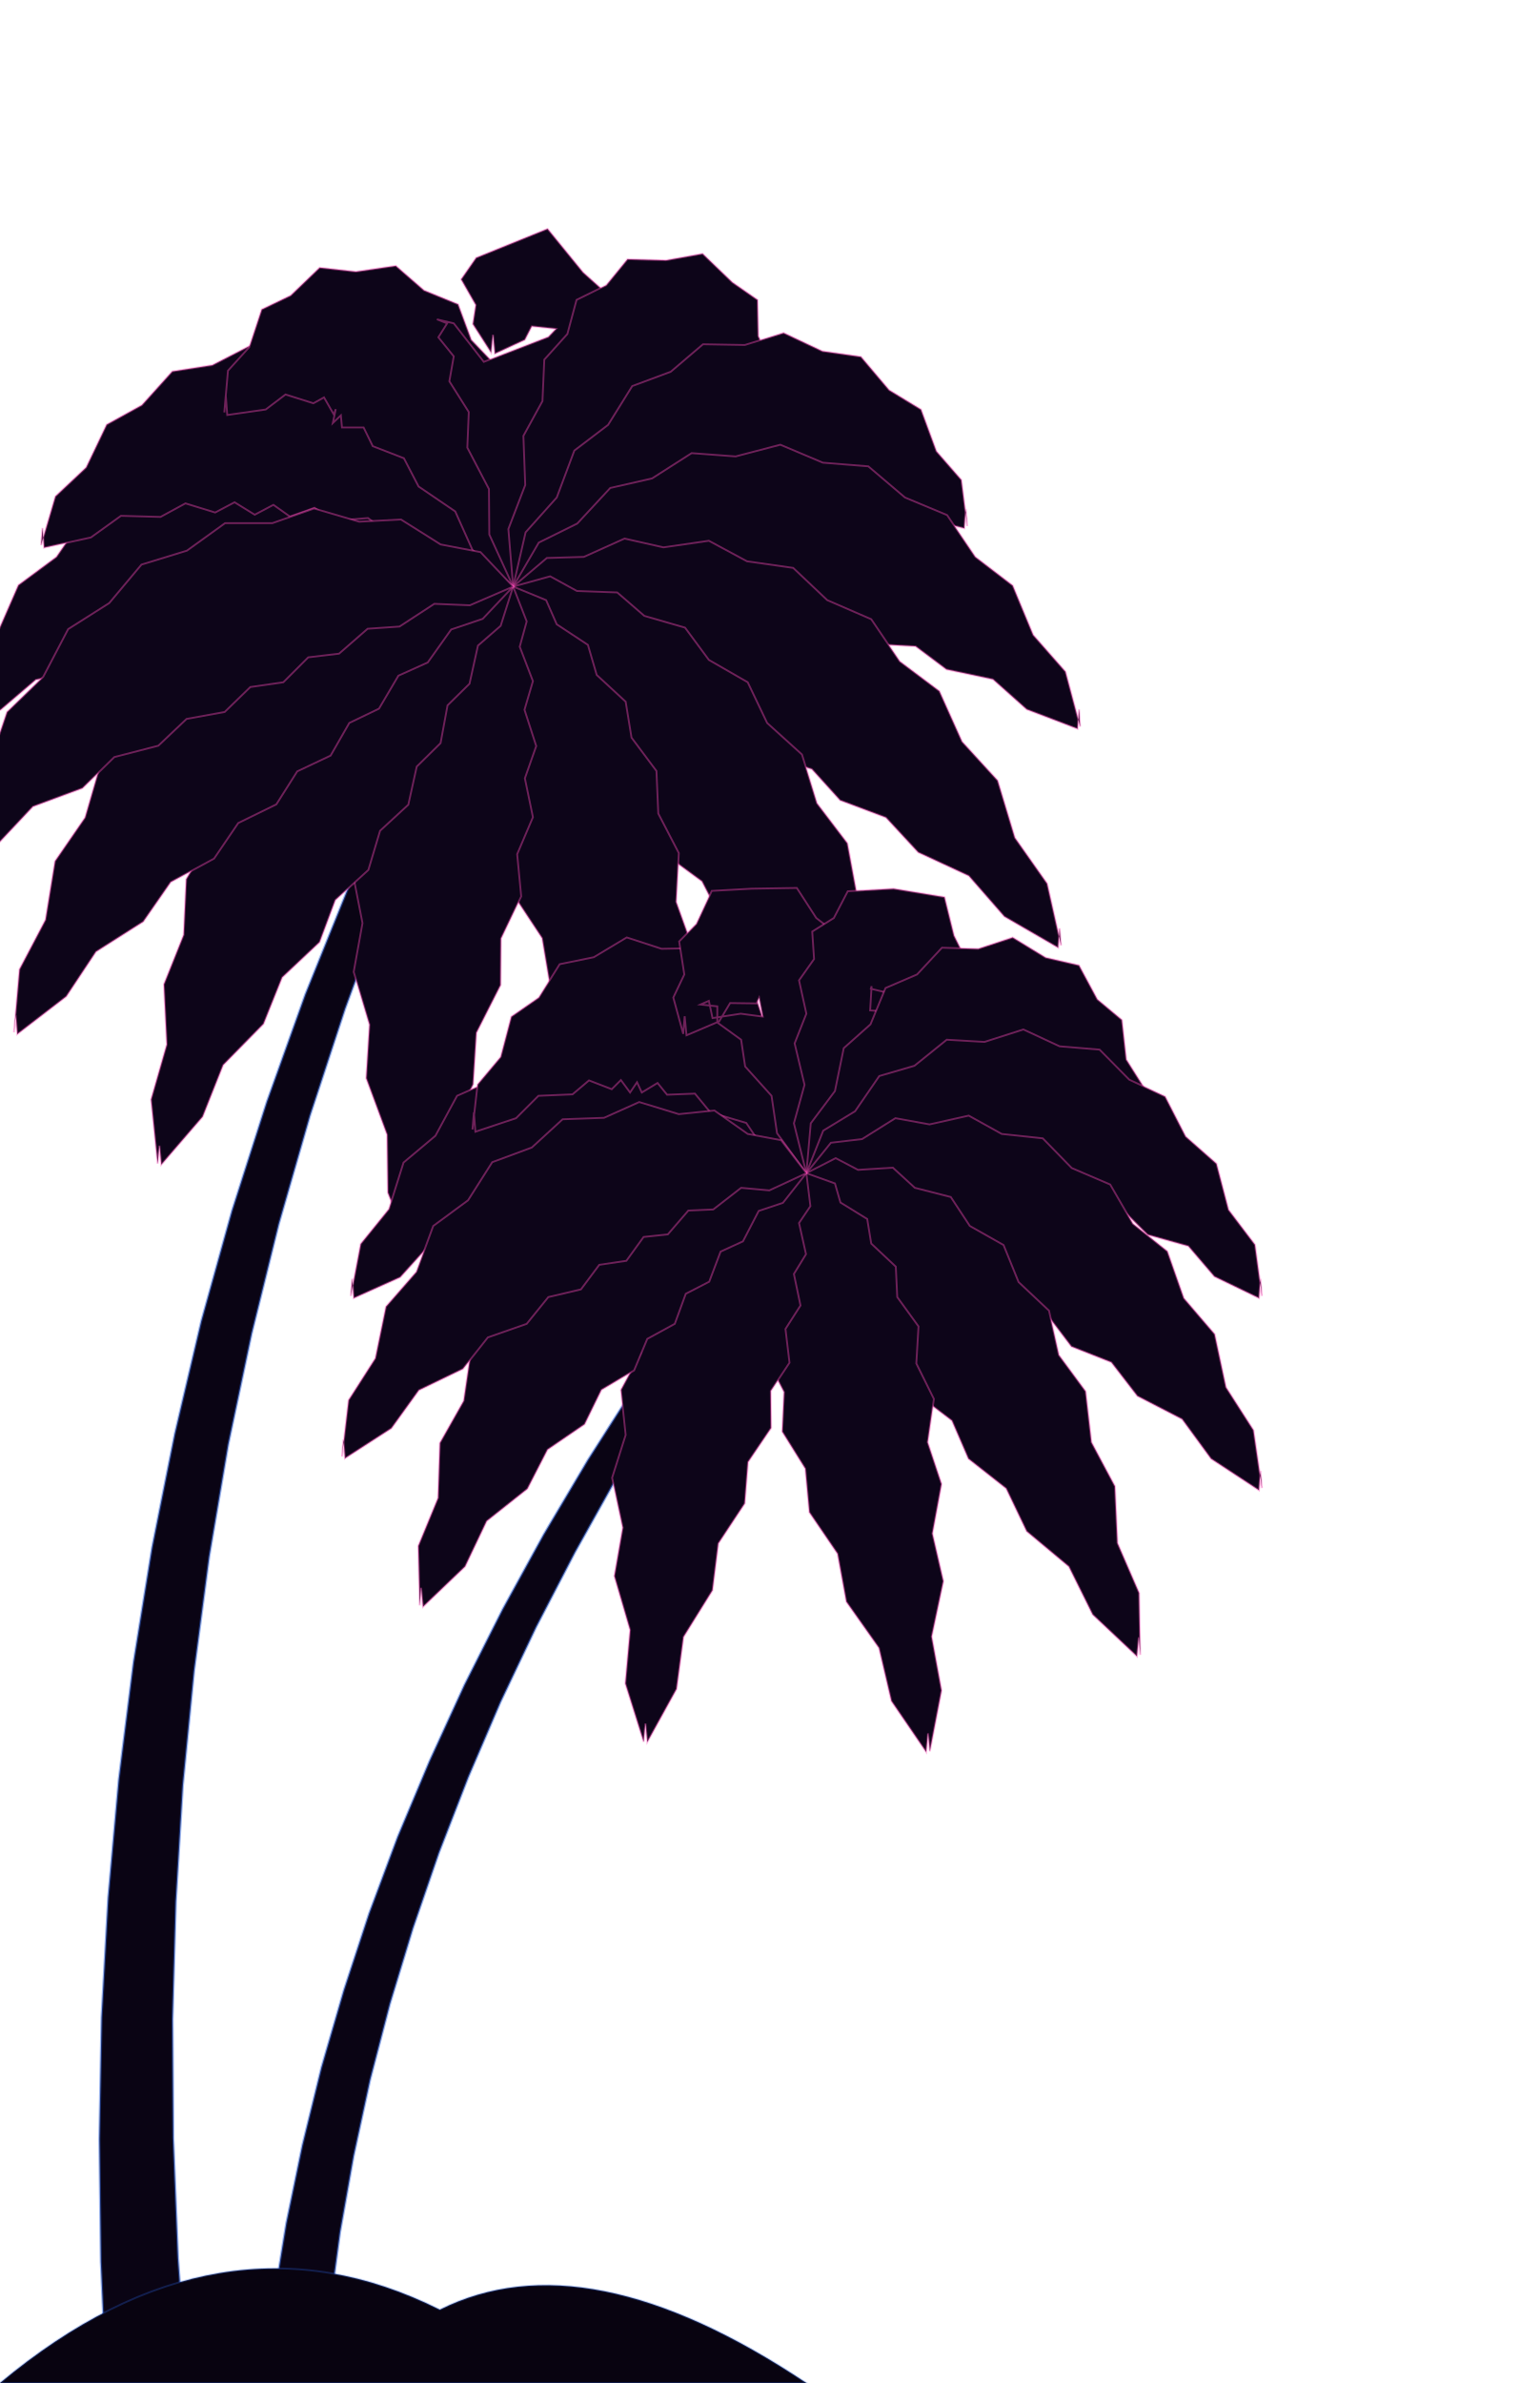
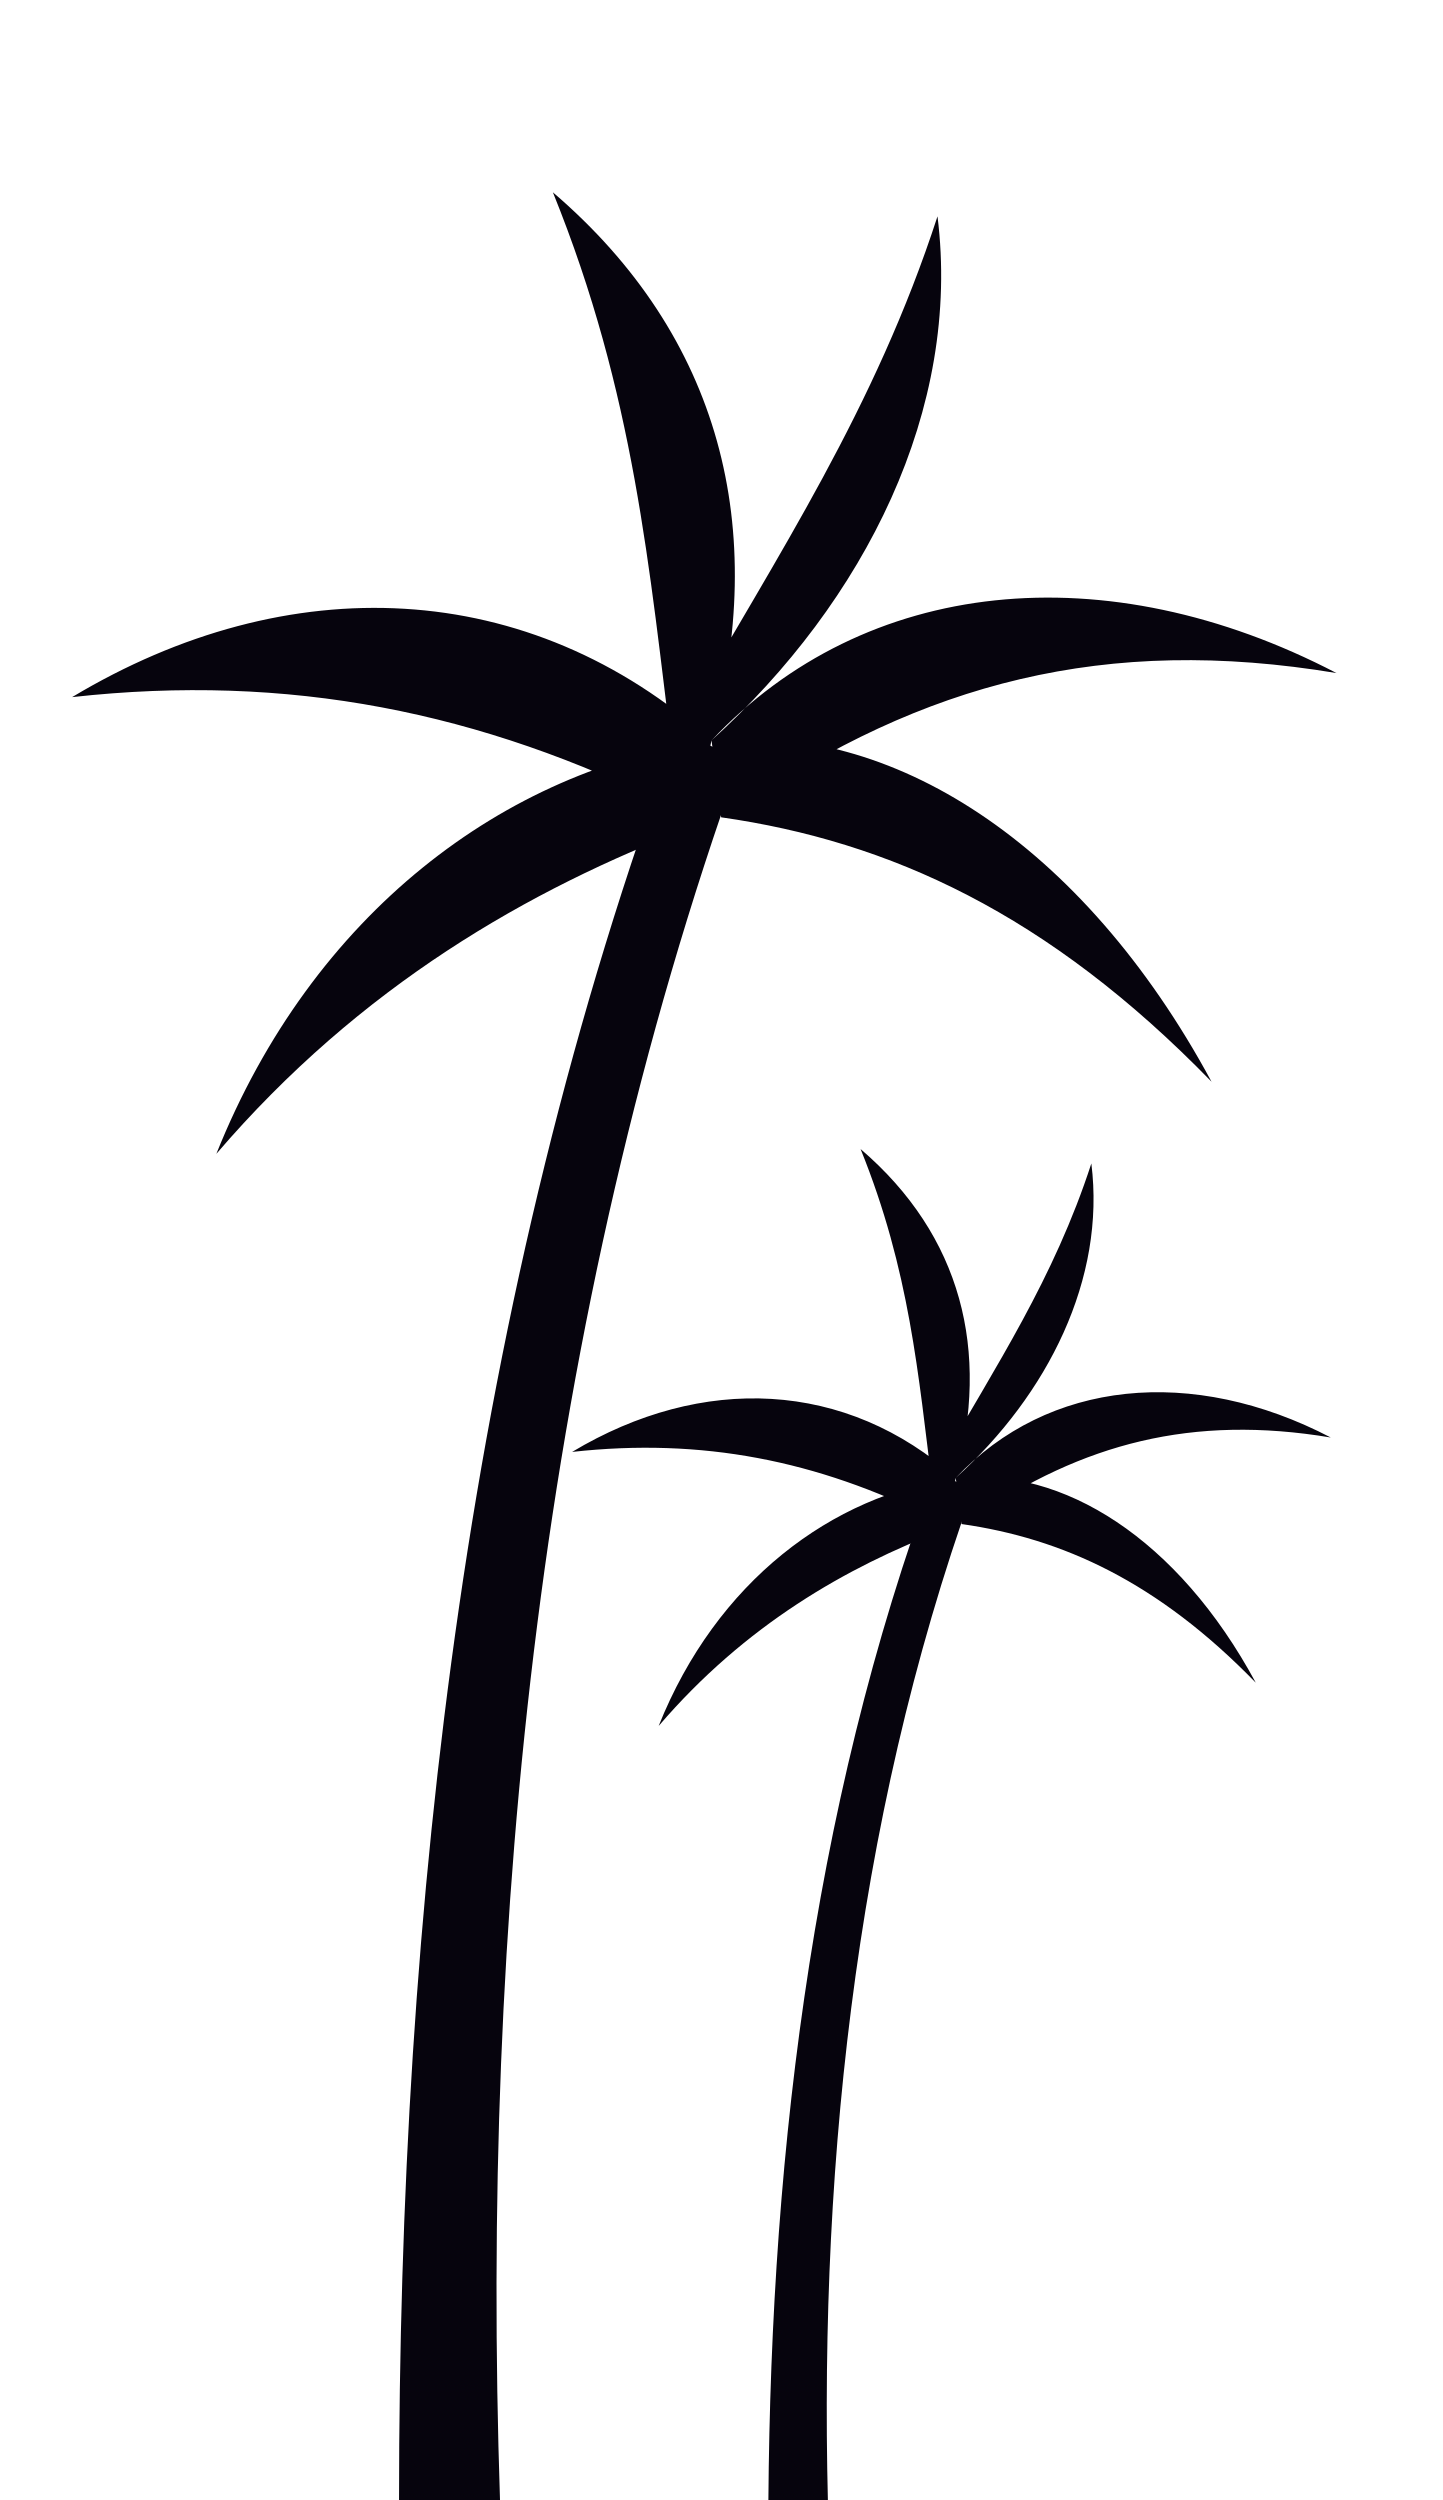
- <svg xmlns="http://www.w3.org/2000/svg" viewBox="0 0 420 650" fill="none">
-   <path d="M 51.0,649.2 L 48.6,616.0 L 47.3,583.2 L 47.1,550.7 L 48.0,518.7 L 49.9,487.0 L 53.0,455.6 L 57.1,424.6 L 62.3,394.0 L 68.7,363.7 L 76.1,333.8 L 84.6,304.3 L 94.2,275.1 L 104.8,246.3 L 116.6,217.8 L 129.5,189.7 L 143.5,161.9 L 136.5,158.1 L 121.6,185.7 L 107.7,213.8 L 95.0,242.2 L 83.3,271.2 L 72.8,300.5 L 63.3,330.2 L 54.9,360.4 L 47.7,391.0 L 41.5,422.0 L 36.4,453.5 L 32.4,485.3 L 29.5,517.6 L 27.7,550.3 L 27.1,583.4 L 27.5,616.9 L 29.0,650.8 Z" fill="#0a0414" stroke="#2b60da" stroke-width="0.6" stroke-opacity="0.45" />
-   <path d="M 140.0,160.0 L 133.5,148.1 L 123.3,142.8 L 114.7,133.1 L 103.5,130.5 L 92.9,123.6 L 81.0,124.5 L 68.8,121.3 L 57.3,126.2 L 44.9,127.2 L 34.9,135.7 L 23.3,140.4 L 15.4,151.9 L 5.0,159.6 L -0.9,173.1 L -10.2,183.1 L -14.7,198.2 L -14.4,193.5 L -14.0,198.8 L 0.2,193.6 L 9.8,185.4 L 22.8,182.8 L 31.4,176.4 L 42.5,175.8 L 50.0,170.5 L 59.2,171.1 L 66.0,166.2 L 73.9,167.3 L 81.1,162.4 L 88.7,163.7 L 97.6,159.2 L 106.0,161.0 L 117.1,157.9 L 126.7,161.2 Z" fill="#0d0519" stroke="#ff4cb9" stroke-width="0.5" stroke-opacity="0.4" />
-   <path d="M 140.0,160.0 L 137.9,145.8 L 130.4,136.7 L 126.3,124.3 L 117.4,117.5 L 110.9,107.1 L 100.4,103.5 L 91.2,96.3 L 79.7,97.0 L 68.6,94.1 L 57.9,99.6 L 47.0,101.3 L 38.7,110.5 L 29.1,115.8 L 23.5,127.5 L 15.1,135.4 L 11.2,148.7 L 11.6,144.0 L 12.0,149.4 L 24.8,146.6 L 33.0,140.7 L 43.8,141.0 L 50.6,137.3 L 58.7,139.8 L 64.0,137.0 L 69.5,140.4 L 74.6,137.7 L 79.1,140.9 L 85.8,138.5 L 91.1,142.1 L 100.4,141.3 L 107.1,146.3 L 118.7,148.1 L 126.6,155.4 Z" fill="#0d0519" stroke="#ff4cb9" stroke-width="0.5" stroke-opacity="0.4" />
-   <path d="M 140.0,160.0 L 142.9,145.2 L 139.3,133.5 L 140.7,120.6 L 135.9,111.1 L 135.4,99.8 L 128.6,92.7 L 125.0,83.0 L 115.7,79.2 L 108.0,72.5 L 97.1,74.1 L 87.2,73.0 L 79.3,80.6 L 71.4,84.4 L 68.0,94.7 L 62.2,101.1 L 61.2,112.5 L 61.6,107.8 L 62.0,113.2 L 72.5,111.7 L 77.9,107.6 L 85.5,110.0 L 88.4,108.4 L 91.1,113.1 L 91.6,111.6 L 90.8,115.4 L 93.0,113.3 L 93.3,116.6 L 99.2,116.6 L 101.7,121.7 L 110.2,125.0 L 114.2,132.7 L 124.2,139.5 L 128.9,150.0 Z" fill="#0d0519" stroke="#ff4cb9" stroke-width="0.5" stroke-opacity="0.4" />
-   <path d="M 140.0,160.0 L 148.3,146.7 L 149.7,134.3 L 156.7,123.4 L 157.1,113.4 L 162.9,104.7 L 161.8,97.1 L 165.8,90.5 L 162.9,85.0 L 164.8,79.4 L 159.1,74.3 L 149.4,62.4 L 129.9,70.3 L 125.8,76.2 L 129.8,83.2 L 129.0,88.4 L 134.0,96.2 L 134.5,91.3 L 135.0,96.5 L 143.2,92.7 L 145.1,89.0 L 151.7,89.7 L 149.6,91.9 L 132.0,98.7 L 123.8,88.2 L 119.2,87.1 L 122.0,88.2 L 119.6,92.0 L 123.8,97.2 L 122.6,104.0 L 127.9,112.4 L 127.5,122.1 L 133.4,133.4 L 133.5,145.8 Z" fill="#0d0519" stroke="#ff4cb9" stroke-width="0.5" stroke-opacity="0.4" />
-   <path d="M 140.0,160.0 L 152.3,150.2 L 158.1,139.2 L 168.9,132.1 L 173.6,123.7 L 182.6,119.6 L 185.4,113.6 L 191.8,112.6 L 192.1,108.8 L 194.4,110.7 L 191.7,107.7 L 189.1,109.3 L 188.0,103.9 L 187.8,104.0 L 193.9,101.6 L 196.9,105.1 L 205.8,108.0 L 206.2,102.8 L 206.7,107.7 L 209.9,98.0 L 206.9,91.7 L 206.7,81.8 L 199.8,77.0 L 191.7,69.2 L 181.7,71.0 L 171.2,70.7 L 165.4,77.8 L 157.3,81.8 L 154.8,91.1 L 148.5,98.1 L 148.0,109.4 L 142.8,118.9 L 143.3,132.3 L 138.7,144.3 Z" fill="#0d0519" stroke="#ff4cb9" stroke-width="0.5" stroke-opacity="0.4" />
-   <path d="M 140.0,160.0 L 154.3,155.2 L 163.2,147.4 L 175.6,145.2 L 183.1,139.6 L 193.0,139.9 L 198.8,135.9 L 205.8,137.9 L 210.1,134.5 L 214.7,137.0 L 219.2,133.4 L 223.3,135.8 L 230.0,132.9 L 235.3,136.2 L 245.0,135.6 L 251.6,141.2 L 263.1,144.1 L 263.5,138.8 L 263.9,143.5 L 262.3,130.9 L 255.5,123.1 L 251.3,111.7 L 242.6,106.4 L 234.9,97.3 L 224.4,95.8 L 213.8,90.8 L 203.2,94.1 L 191.8,93.9 L 183.0,101.4 L 172.5,105.3 L 165.9,115.9 L 156.7,122.9 L 151.9,135.7 L 143.4,145.2 Z" fill="#0d0519" stroke="#ff4cb9" stroke-width="0.5" stroke-opacity="0.4" />
-   <path d="M 140.0,160.0 L 153.6,161.3 L 163.6,157.9 L 175.0,161.1 L 183.7,159.2 L 192.8,163.7 L 200.6,162.4 L 207.9,167.3 L 215.8,166.2 L 222.5,171.1 L 231.6,170.5 L 238.9,175.7 L 249.8,176.3 L 258.2,182.6 L 270.9,185.3 L 280.1,193.5 L 294.0,198.8 L 294.4,193.5 L 294.7,198.2 L 290.7,183.2 L 281.9,173.2 L 276.3,159.7 L 266.1,151.9 L 258.4,140.5 L 246.9,135.7 L 236.9,127.2 L 224.5,126.2 L 212.9,121.3 L 200.7,124.5 L 188.7,123.6 L 177.9,130.5 L 166.5,133.1 L 157.5,142.8 L 147.0,148.0 Z" fill="#0d0519" stroke="#ff4cb9" stroke-width="0.5" stroke-opacity="0.4" />
-   <path d="M 140.0,160.0 L 149.6,167.0 L 158.3,168.1 L 165.9,175.8 L 174.0,177.7 L 180.4,185.6 L 188.6,187.9 L 194.7,195.8 L 204.0,198.4 L 210.7,206.4 L 221.5,209.8 L 229.2,218.3 L 241.7,223.0 L 250.5,232.5 L 264.3,238.9 L 274.0,250.0 L 288.7,258.5 L 289.1,253.2 L 289.5,257.9 L 285.7,241.0 L 276.9,228.5 L 272.2,212.9 L 262.5,202.3 L 256.3,188.5 L 245.5,180.4 L 237.7,168.9 L 225.7,163.7 L 216.4,154.9 L 203.8,153.1 L 193.4,147.5 L 181.0,149.3 L 170.4,146.9 L 159.3,151.9 L 149.2,152.2 Z" fill="#0d0519" stroke="#ff4cb9" stroke-width="0.5" stroke-opacity="0.4" />
-   <path d="M 140.0,160.0 L 142.7,170.0 L 148.3,174.7 L 150.4,184.5 L 156.3,189.8 L 158.5,199.8 L 165.5,205.7 L 168.6,215.8 L 177.0,222.4 L 181.4,233.0 L 191.5,240.4 L 197.3,251.7 L 208.9,260.2 L 216.0,272.5 L 228.8,282.5 L 236.8,296.1 L 250.4,307.7 L 250.8,302.5 L 251.3,307.3 L 249.9,289.2 L 243.1,274.7 L 241.3,258.0 L 234.0,245.1 L 231.2,230.0 L 222.9,219.1 L 218.8,205.8 L 209.3,197.2 L 204.0,186.1 L 193.4,180.0 L 186.9,171.2 L 175.8,168.0 L 168.4,161.6 L 157.4,161.2 L 150.1,157.2 Z" fill="#0d0519" stroke="#ff4cb9" stroke-width="0.5" stroke-opacity="0.4" />
-   <path d="M 140.0,160.0 L 135.0,168.5 L 136.4,175.4 L 132.5,184.6 L 134.8,192.6 L 132.1,202.9 L 135.9,211.8 L 134.7,223.0 L 140.1,232.9 L 140.7,245.0 L 147.9,255.9 L 150.1,269.0 L 158.9,280.9 L 162.6,295.0 L 172.6,308.1 L 177.2,323.4 L 188.0,337.8 L 188.4,332.7 L 188.9,337.6 L 191.6,319.7 L 188.4,304.1 L 190.8,287.6 L 187.2,273.4 L 189.0,258.5 L 184.5,246.0 L 185.2,232.7 L 179.6,221.9 L 179.1,210.3 L 172.3,201.2 L 170.7,191.4 L 162.8,184.1 L 160.4,175.9 L 151.9,170.3 L 149.0,163.7 Z" fill="#0d0519" stroke="#ff4cb9" stroke-width="0.5" stroke-opacity="0.4" />
-   <path d="M 140.0,160.0 L 130.3,163.4 L 126.6,170.6 L 117.7,176.7 L 115.0,185.6 L 107.2,193.9 L 106.0,204.5 L 99.9,214.7 L 100.6,226.7 L 96.3,238.5 L 98.9,251.8 L 96.5,265.1 L 100.8,279.5 L 99.9,294.1 L 105.6,309.5 L 105.8,325.3 L 112.3,341.9 L 112.8,336.9 L 113.3,341.9 L 120.6,325.8 L 121.9,310.3 L 129.1,295.8 L 130.0,281.7 L 136.6,268.7 L 136.7,256.0 L 142.2,244.5 L 141.1,233.0 L 145.4,222.9 L 143.2,212.3 L 146.3,203.5 L 143.1,193.6 L 145.4,185.8 L 141.8,176.4 L 143.7,169.5 Z" fill="#0d0519" stroke="#ff4cb9" stroke-width="0.5" stroke-opacity="0.4" />
-   <path d="M 140.0,160.0 L 128.8,158.1 L 120.7,163.0 L 109.1,164.4 L 101.5,171.6 L 90.1,176.0 L 83.8,185.6 L 73.6,192.8 L 69.0,204.7 L 60.3,214.4 L 57.8,228.0 L 50.8,239.8 L 50.1,255.0 L 44.7,268.5 L 45.5,284.9 L 41.2,299.9 L 43.0,317.4 L 43.5,312.5 L 44.0,317.7 L 55.3,304.6 L 60.9,290.5 L 71.9,279.3 L 77.0,266.6 L 87.2,257.0 L 91.5,245.5 L 100.5,237.3 L 103.7,226.6 L 111.4,219.5 L 113.7,209.1 L 120.2,202.7 L 122.1,192.4 L 128.1,186.5 L 130.4,176.1 L 136.6,170.7 Z" fill="#0d0519" stroke="#ff4cb9" stroke-width="0.5" stroke-opacity="0.4" />
-   <path d="M 140.0,160.0 L 129.2,154.2 L 119.1,155.9 L 107.0,153.2 L 96.8,157.5 L 84.1,158.0 L 74.6,165.3 L 62.4,169.2 L 54.3,179.3 L 43.2,186.3 L 37.0,198.9 L 27.4,208.5 L 23.2,223.0 L 15.0,234.9 L 12.4,250.9 L 5.3,264.4 L 3.8,281.6 L 4.3,276.9 L 4.7,282.1 L 18.1,271.8 L 26.2,259.6 L 39.1,251.4 L 46.6,240.6 L 58.4,234.2 L 65.0,224.5 L 75.4,219.4 L 81.1,210.4 L 90.2,206.1 L 95.3,197.2 L 103.4,193.3 L 108.7,184.3 L 116.7,180.7 L 123.1,171.7 L 131.7,168.8 Z" fill="#0d0519" stroke="#ff4cb9" stroke-width="0.5" stroke-opacity="0.4" />
-   <path d="M 140.0,160.0 L 131.1,150.6 L 120.2,148.5 L 109.4,141.7 L 98.0,142.3 L 85.7,138.7 L 74.3,142.7 L 61.4,142.7 L 51.0,150.2 L 38.6,154.0 L 29.8,164.5 L 18.6,171.6 L 11.8,184.6 L 1.9,194.2 L -3.1,209.0 L -11.9,220.7 L -15.6,236.9 L -15.2,232.2 L -14.8,237.5 L -0.5,230.1 L 9.0,220.0 L 22.5,215.0 L 31.2,206.5 L 43.2,203.4 L 50.9,196.1 L 61.3,194.2 L 68.3,187.4 L 77.3,186.1 L 84.1,179.3 L 92.5,178.3 L 100.3,171.5 L 109.0,170.9 L 118.5,164.7 L 128.2,165.1 Z" fill="#0d0519" stroke="#ff4cb9" stroke-width="0.5" stroke-opacity="0.4" />
-   <path d="M 88.0,650.7 L 90.0,629.8 L 92.8,608.9 L 96.5,588.1 L 101.0,567.3 L 106.4,546.6 L 112.7,525.9 L 119.8,505.3 L 127.8,484.7 L 136.6,464.2 L 146.3,443.8 L 156.9,423.4 L 168.3,403.0 L 180.6,382.7 L 193.8,362.5 L 207.9,342.3 L 222.8,322.2 L 217.2,317.8 L 201.8,337.8 L 187.1,357.8 L 173.3,378.0 L 160.4,398.2 L 148.3,418.6 L 137.1,439.0 L 126.7,459.6 L 117.2,480.3 L 108.5,501.0 L 100.7,521.9 L 93.8,542.9 L 87.7,563.9 L 82.5,585.1 L 78.1,606.4 L 74.6,627.8 L 72.0,649.3 Z" fill="#0a0414" stroke="#2b60da" stroke-width="0.6" stroke-opacity="0.45" />
-   <path d="M 220.0,320.0 L 216.2,308.6 L 208.1,303.2 L 202.0,293.6 L 192.7,290.7 L 184.2,283.6 L 173.9,284.2 L 163.5,280.8 L 153.6,285.4 L 142.7,286.2 L 134.6,294.5 L 124.7,298.9 L 118.8,309.8 L 110.1,317.1 L 106.1,329.8 L 98.4,339.3 L 95.7,353.5 L 96.1,348.8 L 96.5,354.1 L 109.2,348.4 L 116.8,340.0 L 128.3,337.1 L 135.0,330.7 L 144.5,330.1 L 150.0,325.1 L 157.4,326.0 L 162.0,321.5 L 167.6,322.9 L 172.7,318.4 L 177.9,320.0 L 185.0,316.0 L 191.2,318.3 L 200.7,316.0 L 208.1,320.0 Z" fill="#0d0519" stroke="#ff4cb9" stroke-width="0.5" stroke-opacity="0.4" />
-   <path d="M 220.0,320.0 L 221.0,307.1 L 216.0,298.2 L 215.2,286.9 L 208.9,280.1 L 205.6,270.2 L 197.3,266.1 L 190.6,258.6 L 180.5,258.8 L 171.0,255.7 L 162.0,261.1 L 152.7,263.0 L 147.0,272.1 L 139.5,277.3 L 136.6,288.3 L 130.3,295.8 L 128.9,308.1 L 129.3,303.4 L 129.7,308.7 L 140.8,305.0 L 146.9,298.9 L 156.2,298.5 L 160.7,294.7 L 166.9,297.1 L 169.4,294.6 L 171.9,298.0 L 173.8,295.2 L 175.1,298.0 L 179.4,295.4 L 182.0,298.6 L 189.6,298.3 L 193.8,303.4 L 203.6,306.3 L 208.8,314.0 Z" fill="#0d0519" stroke="#ff4cb9" stroke-width="0.5" stroke-opacity="0.4" />
-   <path d="M 220.0,320.0 L 226.0,307.7 L 225.2,297.2 L 229.9,286.9 L 228.2,278.4 L 231.5,269.7 L 228.1,263.3 L 229.0,255.3 L 222.7,250.4 L 217.4,242.2 L 205.1,242.4 L 194.2,243.0 L 190.0,252.0 L 185.3,256.8 L 186.7,265.8 L 183.7,272.1 L 186.4,282.0 L 186.8,277.2 L 187.3,282.4 L 196.2,278.6 L 199.2,273.6 L 206.4,273.7 L 207.1,272.2 L 208.1,277.3 L 202.1,276.5 L 194.4,277.7 L 193.4,273.0 L 191.1,274.0 L 195.7,274.5 L 195.7,278.9 L 202.2,283.6 L 203.3,290.9 L 210.5,298.9 L 212.0,309.1 Z" fill="#0d0519" stroke="#ff4cb9" stroke-width="0.5" stroke-opacity="0.4" />
-   <path d="M 220.0,320.0 L 230.1,310.4 L 233.6,300.2 L 242.4,293.2 L 244.9,285.5 L 252.2,281.3 L 253.1,276.2 L 258.3,275.2 L 256.7,273.0 L 256.9,276.8 L 248.0,276.4 L 237.4,275.6 L 237.8,269.0 L 237.6,269.7 L 244.2,271.3 L 245.5,276.3 L 252.7,282.2 L 253.2,277.2 L 253.7,282.2 L 259.3,274.3 L 258.7,268.1 L 263.1,260.8 L 260.3,255.2 L 257.7,244.7 L 243.8,242.4 L 231.3,243.1 L 227.5,250.4 L 221.6,254.1 L 222.1,261.6 L 218.0,267.4 L 220.0,276.5 L 216.8,284.6 L 219.5,295.9 L 216.6,306.4 Z" fill="#0d0519" stroke="#ff4cb9" stroke-width="0.5" stroke-opacity="0.4" />
-   <path d="M 220.0,320.0 L 232.5,314.7 L 239.2,307.0 L 249.8,304.4 L 255.2,299.0 L 263.5,299.2 L 267.0,295.7 L 272.0,298.1 L 273.6,295.2 L 275.4,298.0 L 277.3,294.5 L 278.7,296.8 L 284.0,294.2 L 287.2,297.6 L 295.7,298.2 L 300.3,304.2 L 310.2,308.6 L 310.7,303.4 L 311.1,308.2 L 312.1,296.6 L 307.3,289.0 L 306.1,278.2 L 299.4,272.6 L 294.4,263.3 L 285.3,261.2 L 276.3,255.7 L 266.9,258.8 L 257.0,258.5 L 250.2,265.8 L 241.6,269.5 L 237.5,279.4 L 230.2,285.9 L 227.8,297.6 L 221.2,306.4 Z" fill="#0d0519" stroke="#ff4cb9" stroke-width="0.5" stroke-opacity="0.4" />
-   <path d="M 220.0,320.0 L 232.3,320.1 L 240.3,316.1 L 250.2,318.4 L 256.9,316.1 L 264.3,320.0 L 269.9,318.4 L 275.1,322.9 L 280.7,321.5 L 285.3,325.9 L 292.4,325.0 L 297.6,329.9 L 306.8,330.5 L 313.1,336.8 L 324.2,339.9 L 331.3,348.2 L 343.5,354.1 L 343.9,348.8 L 344.3,353.5 L 342.4,339.5 L 335.2,330.0 L 331.9,317.4 L 323.5,310.0 L 317.9,299.1 L 308.1,294.5 L 300.0,286.3 L 289.1,285.4 L 279.2,280.8 L 268.6,284.2 L 258.3,283.6 L 249.5,290.7 L 239.9,293.5 L 233.3,303.1 L 224.6,308.4 Z" fill="#0d0519" stroke="#ff4cb9" stroke-width="0.5" stroke-opacity="0.4" />
-   <path d="M 220.0,320.0 L 228.9,325.5 L 236.0,325.4 L 242.5,331.9 L 248.8,332.8 L 253.6,339.6 L 260.1,340.9 L 264.4,347.7 L 272.1,349.5 L 277.0,356.6 L 286.3,359.4 L 292.3,367.3 L 303.2,371.6 L 310.3,380.8 L 322.5,387.1 L 330.4,397.9 L 343.5,406.5 L 343.9,401.2 L 344.3,405.9 L 342.0,390.1 L 334.5,378.4 L 331.4,363.9 L 323.0,354.1 L 318.5,341.3 L 309.1,333.8 L 302.9,323.1 L 292.4,318.6 L 284.5,310.5 L 273.3,309.3 L 264.3,304.3 L 253.6,306.7 L 244.3,305.0 L 235.2,310.7 L 226.7,311.7 Z" fill="#0d0519" stroke="#ff4cb9" stroke-width="0.5" stroke-opacity="0.4" />
-   <path d="M 220.0,320.0 L 222.1,328.7 L 226.4,331.7 L 227.4,340.1 L 232.0,343.8 L 233.0,352.3 L 238.7,356.9 L 240.6,365.7 L 247.8,371.3 L 250.9,380.8 L 259.7,387.5 L 264.2,397.9 L 274.5,406.0 L 280.1,417.7 L 291.6,427.3 L 298.1,440.4 L 310.2,451.8 L 310.7,446.6 L 311.1,451.4 L 310.8,434.5 L 304.9,420.9 L 304.2,405.4 L 297.8,393.4 L 296.2,379.5 L 288.9,369.6 L 286.2,357.5 L 277.9,349.7 L 273.8,339.6 L 264.6,334.4 L 259.4,326.5 L 249.6,324.0 L 243.6,318.5 L 234.1,319.1 L 228.0,315.9 Z" fill="#0d0519" stroke="#ff4cb9" stroke-width="0.5" stroke-opacity="0.4" />
-   <path d="M 220.0,320.0 L 214.2,326.1 L 214.9,331.3 L 210.2,338.5 L 211.9,345.0 L 208.4,353.5 L 211.4,361.2 L 209.3,370.8 L 213.9,379.7 L 213.4,390.5 L 219.7,400.6 L 220.8,412.5 L 228.5,423.8 L 230.9,436.9 L 239.8,449.5 L 243.2,464.0 L 252.7,477.9 L 253.2,472.8 L 253.7,477.7 L 256.9,461.1 L 254.2,446.4 L 257.4,431.3 L 254.4,418.3 L 256.9,404.8 L 253.1,393.4 L 254.8,381.6 L 250.0,371.9 L 250.6,361.8 L 244.8,353.8 L 244.4,345.5 L 237.7,339.2 L 236.6,332.5 L 229.3,328.0 L 227.8,322.8 Z" fill="#0d0519" stroke="#ff4cb9" stroke-width="0.5" stroke-opacity="0.4" />
-   <path d="M 220.0,320.0 L 210.8,319.5 L 206.2,324.7 L 197.0,327.7 L 193.2,335.1 L 184.7,340.8 L 182.4,350.1 L 175.3,358.2 L 174.8,369.1 L 169.4,379.1 L 170.7,391.4 L 167.0,403.1 L 169.9,416.7 L 167.6,429.9 L 171.9,444.6 L 170.6,459.2 L 175.6,475.1 L 176.1,470.1 L 176.6,475.2 L 184.6,460.7 L 186.5,446.5 L 194.4,433.8 L 196.0,421.0 L 203.2,410.1 L 204.1,398.8 L 210.4,389.5 L 210.3,379.4 L 215.4,371.7 L 214.3,362.5 L 218.4,356.1 L 216.6,347.5 L 219.9,342.1 L 218.0,333.6 L 221.1,329.0 Z" fill="#0d0519" stroke="#ff4cb9" stroke-width="0.5" stroke-opacity="0.4" />
-   <path d="M 220.0,320.0 L 211.2,314.3 L 202.9,316.1 L 192.6,313.5 L 184.3,318.0 L 173.2,318.8 L 165.9,326.1 L 155.3,330.2 L 149.5,340.0 L 140.2,347.1 L 136.3,359.0 L 128.5,368.5 L 126.5,382.1 L 120.0,393.6 L 119.5,408.6 L 114.1,421.7 L 114.5,437.9 L 114.9,433.1 L 115.4,438.3 L 126.9,427.3 L 132.8,414.9 L 143.9,406.1 L 149.4,395.4 L 159.5,388.5 L 164.1,379.1 L 173.0,373.8 L 176.6,365.2 L 184.1,361.1 L 187.1,352.9 L 193.5,349.6 L 196.6,341.4 L 202.7,338.6 L 207.0,330.3 L 213.6,328.1 Z" fill="#0d0519" stroke="#ff4cb9" stroke-width="0.5" stroke-opacity="0.4" />
-   <path d="M 220.0,320.0 L 213.1,311.0 L 204.0,309.3 L 194.9,302.9 L 185.2,303.9 L 174.4,300.6 L 164.8,304.9 L 153.5,305.3 L 145.1,313.0 L 134.3,317.0 L 127.7,327.4 L 118.2,334.4 L 113.6,346.9 L 105.3,356.4 L 102.4,370.5 L 95.1,381.9 L 93.3,397.3 L 93.7,392.6 L 94.1,397.8 L 106.8,389.6 L 114.3,379.2 L 126.3,373.4 L 133.1,364.8 L 143.7,361.1 L 149.6,353.8 L 158.5,351.7 L 163.5,345.0 L 170.9,343.9 L 175.6,337.4 L 182.2,336.7 L 187.8,330.2 L 194.6,329.9 L 202.2,324.0 L 209.9,324.7 Z" fill="#0d0519" stroke="#ff4cb9" stroke-width="0.5" stroke-opacity="0.4" />
-   <path d="M0,650 Q60,600 120,630 Q160,610 220,650 Z" fill="#080310" stroke="#2b60da" stroke-width="0.5" stroke-opacity="0.3" />
+ <svg xmlns="http://www.w3.org/2000/svg" viewBox="0 0 300 520">
+   <g fill="#06040d" transform="translate(300 0) scale(-1 1)">
+     <path d="M196 520c4-120-8-245-50-362l13-6c44 118 58 245 58 368z" />
+     <path d="M152 154C120 120 70 115 22 140c48-8 86 2 124 28zM152 154c-37-4-77 21-104 71 34-35 67-50 102-55zM152 154c-12-44-2-84 33-114-17 42-20 78-25 118zM152 154c-32-29-52-69-47-109 13 40 33 70 53 105zM152 154c38-34 88-36 133-9-45-5-85 3-125 23zM152 154c43 6 83 36 103 86-30-35-65-55-99-68z" />
+     <g transform="translate(10 215) scale(.6)">
+       <path d="M196 520c4-120-8-245-50-362l13-6c44 118 58 245 58 368z" />
+       <path d="M152 154C120 120 70 115 22 140c48-8 86 2 124 28zM152 154c-37-4-77 21-104 71 34-35 67-50 102-55zM152 154c-12-44-2-84 33-114-17 42-20 78-25 118zM152 154c-32-29-52-69-47-109 13 40 33 70 53 105zM152 154c38-34 88-36 133-9-45-5-85 3-125 23zM152 154c43 6 83 36 103 86-30-35-65-55-99-68z" />
+     </g>
+   </g>
</svg>
